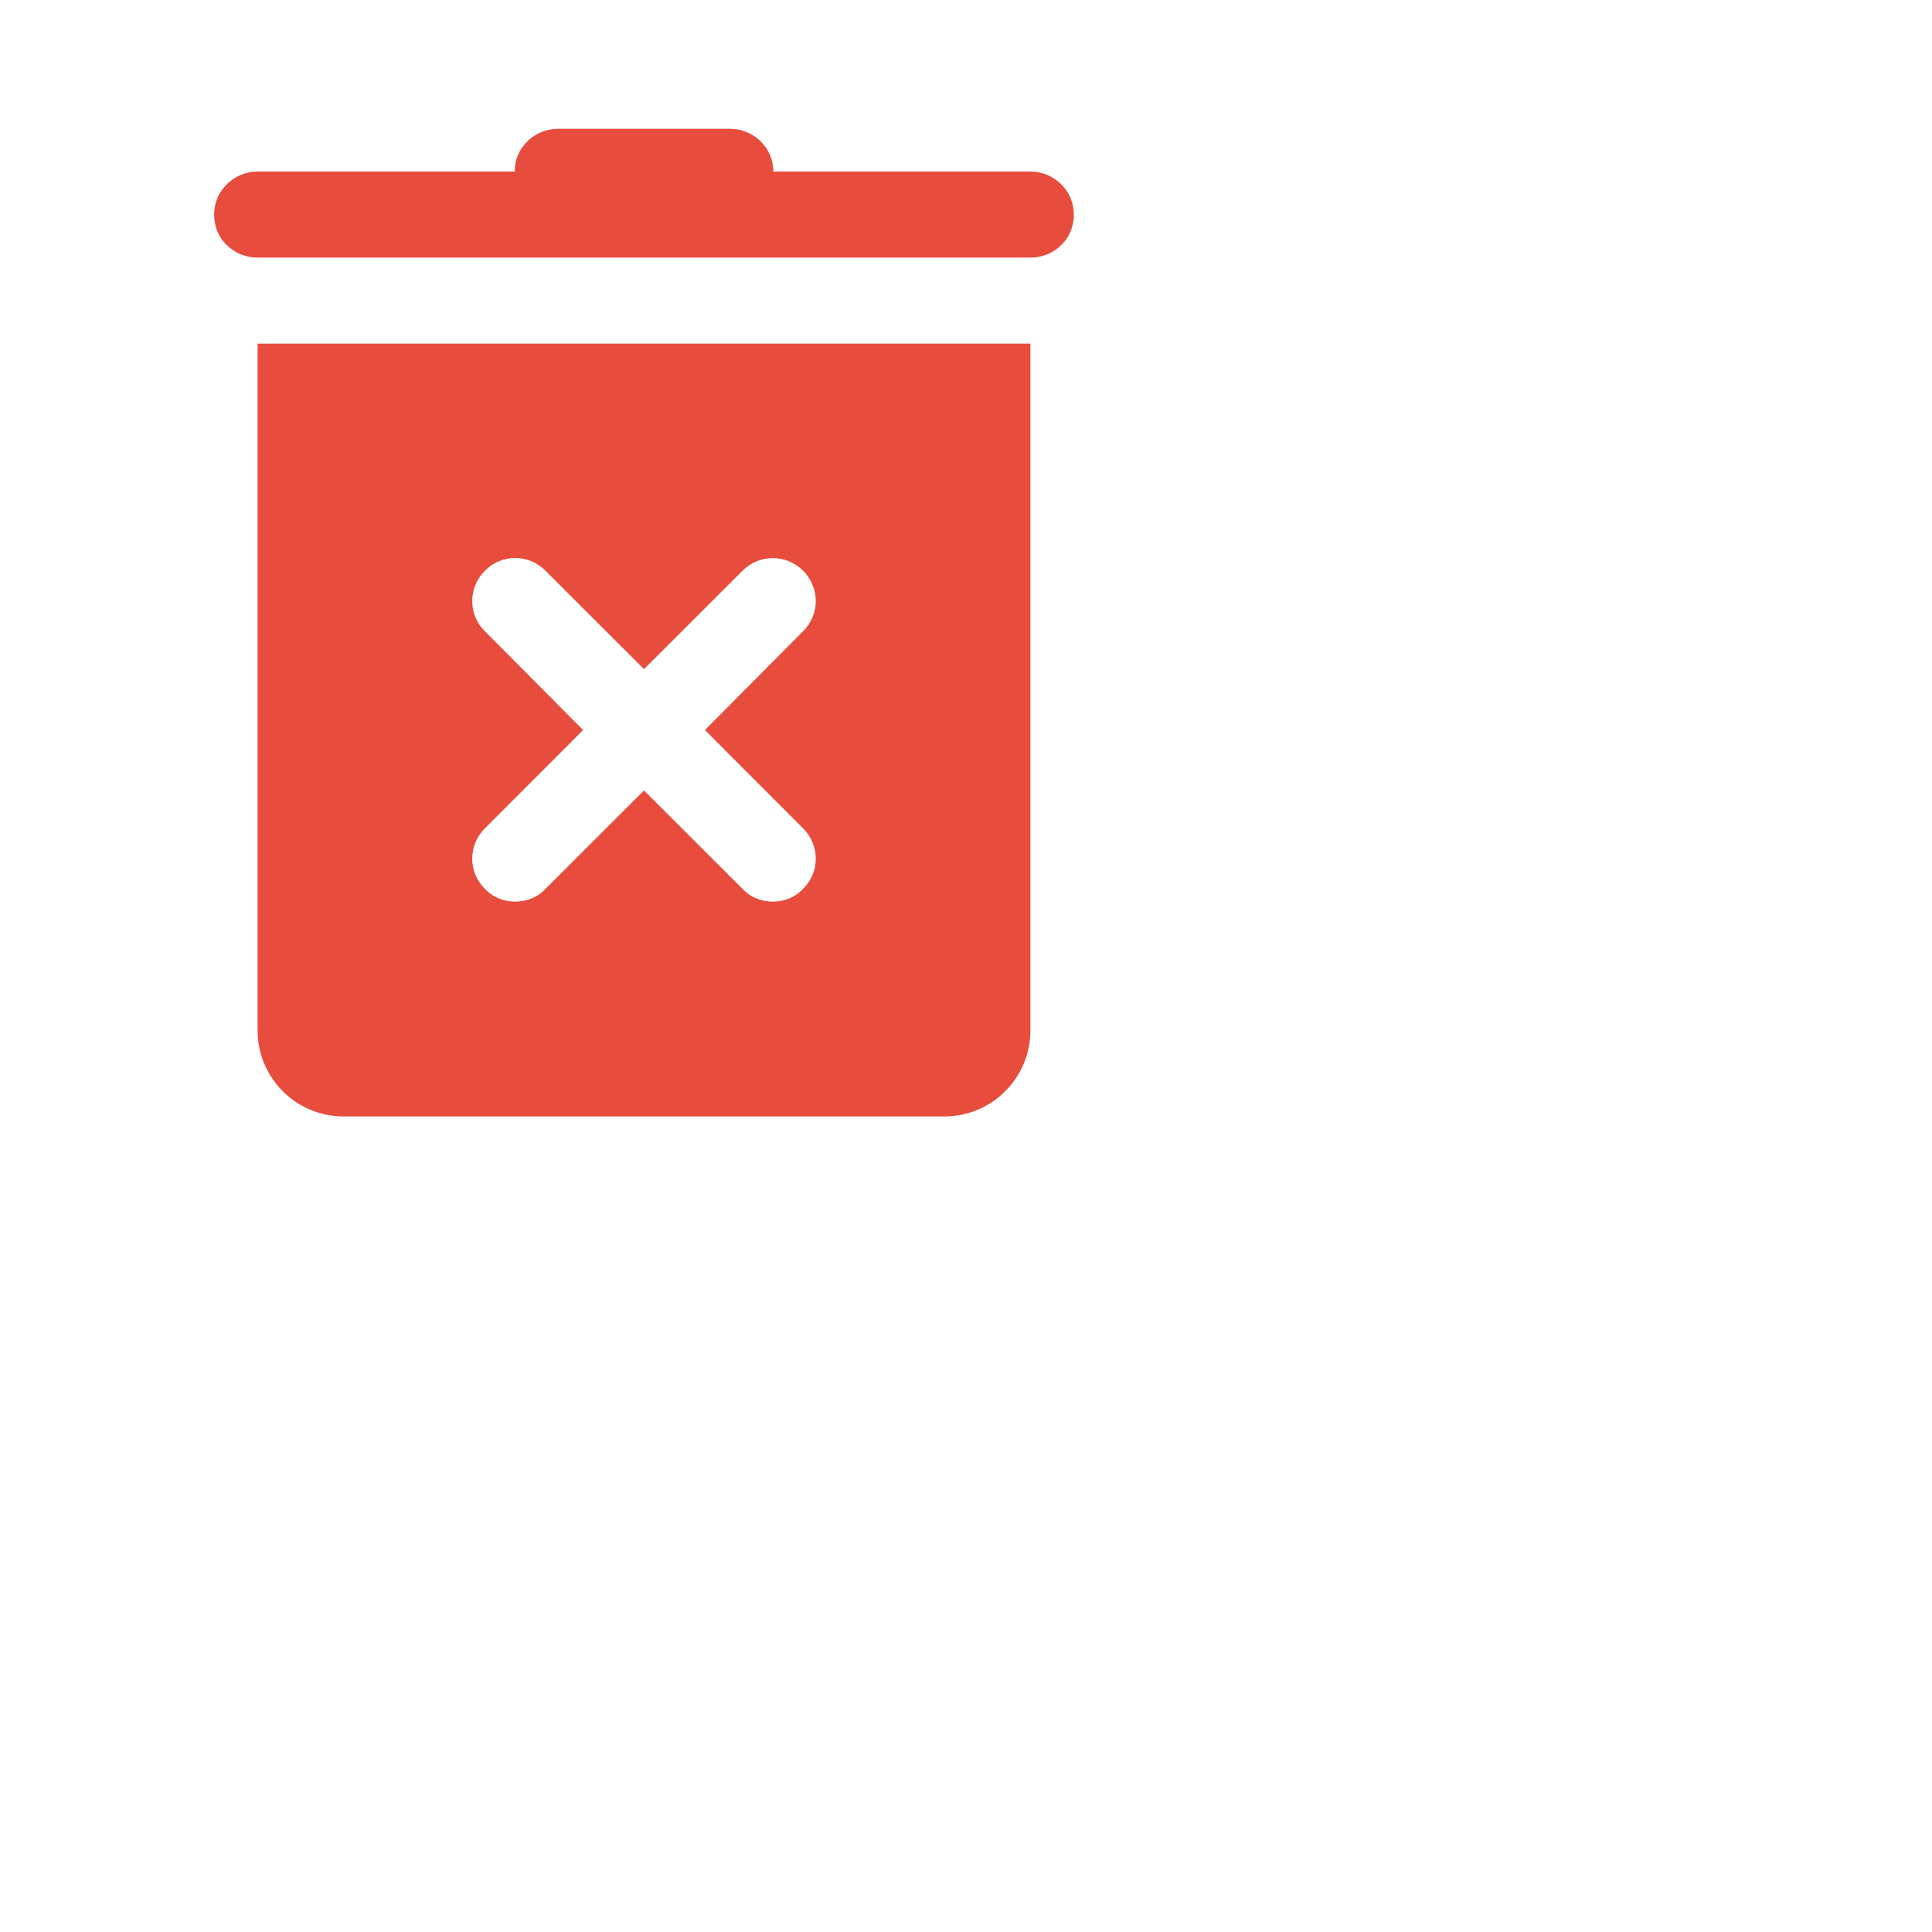
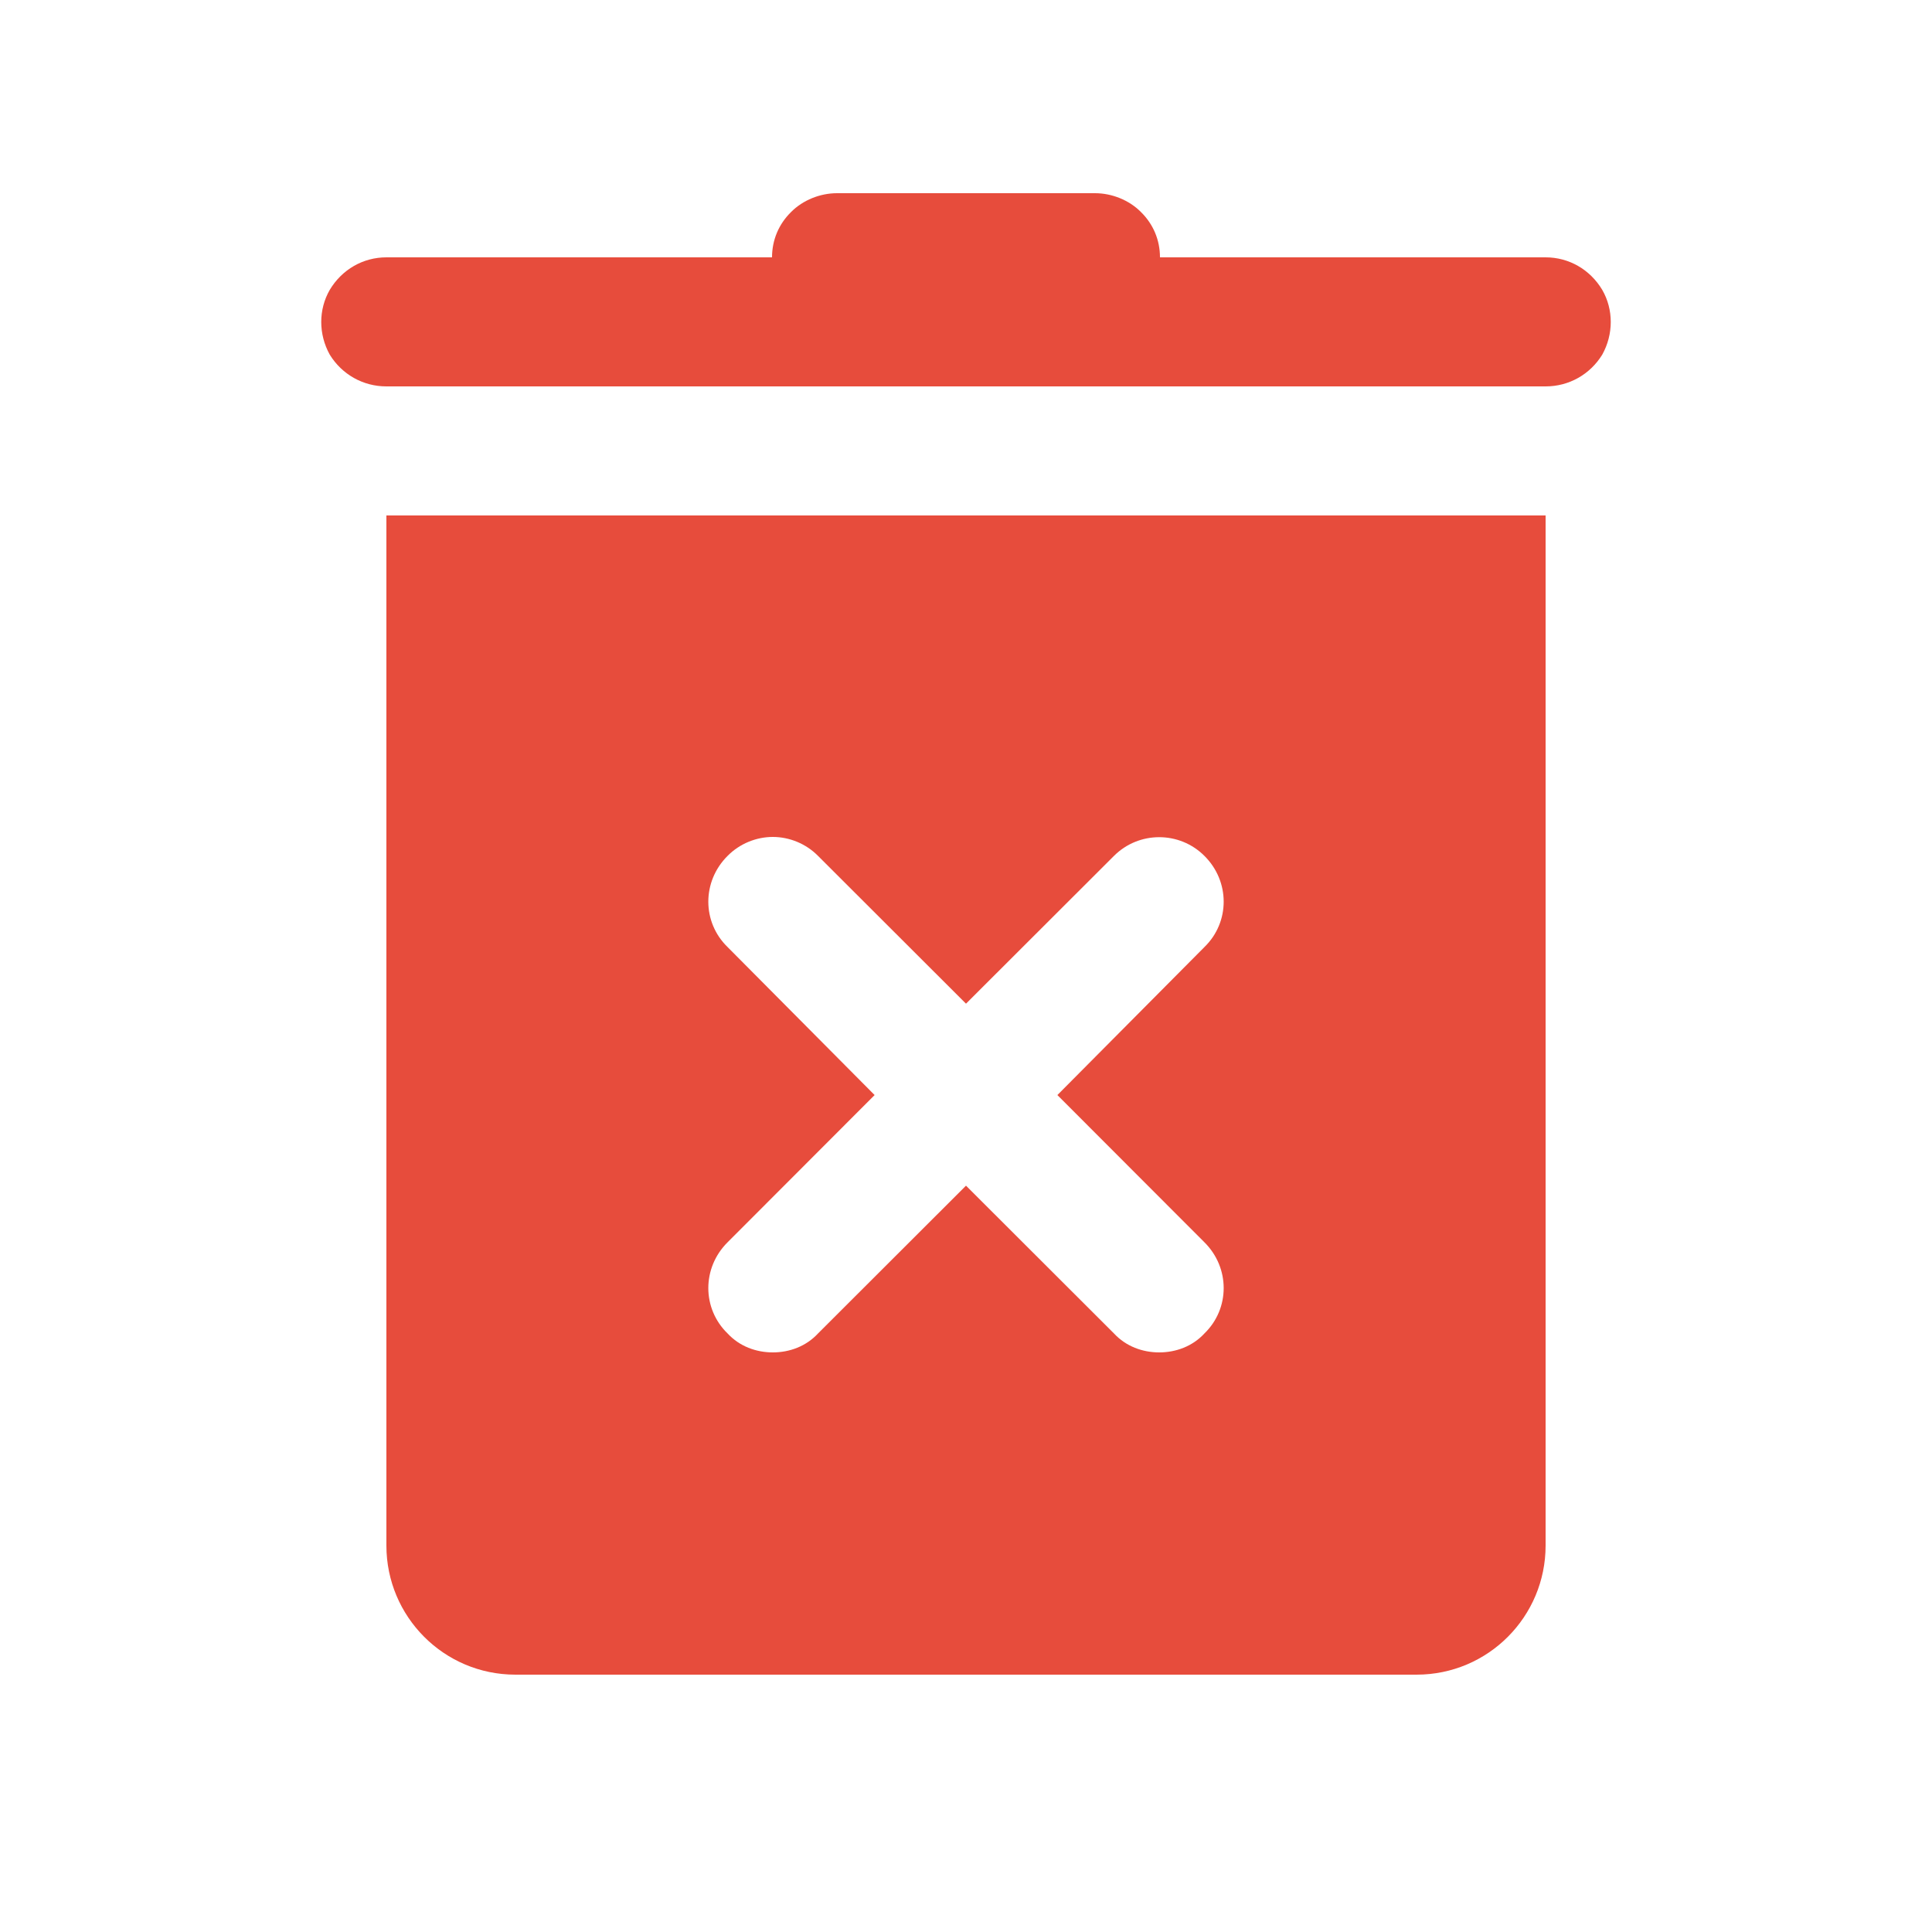
- <svg xmlns="http://www.w3.org/2000/svg" viewBox="0 0 15 15" width="15px" height="15px">
+ <svg xmlns="http://www.w3.org/2000/svg" viewBox="0 0 10 10" width="17px" height="17px">
  <g id="surface86062610">
    <path style=" stroke:none;fill-rule:nonzero;fill:rgb(90.588%,29.804%,23.529%);fill-opacity:1;" d="M 4.332 1 C 4.246 1 4.156 1.035 4.094 1.098 C 4.031 1.16 3.996 1.242 3.996 1.332 L 2 1.332 C 1.879 1.332 1.77 1.395 1.707 1.5 C 1.648 1.602 1.648 1.73 1.707 1.836 C 1.77 1.938 1.879 2 2 2 L 8 2 C 8.121 2 8.23 1.938 8.293 1.836 C 8.352 1.73 8.352 1.602 8.293 1.5 C 8.23 1.395 8.121 1.332 8 1.332 L 6.004 1.332 C 6.004 1.242 5.969 1.16 5.906 1.098 C 5.844 1.035 5.754 1 5.668 1 Z M 2 2.668 L 2 8 C 2 8.367 2.297 8.668 2.668 8.668 L 7.332 8.668 C 7.703 8.668 8 8.367 8 8 L 8 2.668 Z M 4 4.332 C 4.086 4.332 4.172 4.367 4.234 4.43 L 5 5.195 L 5.766 4.43 C 5.895 4.301 6.105 4.301 6.234 4.43 C 6.367 4.562 6.367 4.773 6.234 4.902 L 5.473 5.668 L 6.234 6.43 C 6.367 6.562 6.367 6.773 6.234 6.902 C 6.172 6.969 6.086 7 6 7 C 5.914 7 5.828 6.969 5.766 6.902 L 5 6.137 L 4.234 6.902 C 4.172 6.969 4.086 7 4 7 C 3.914 7 3.828 6.969 3.766 6.902 C 3.633 6.773 3.633 6.562 3.766 6.43 L 4.527 5.668 L 3.766 4.902 C 3.633 4.773 3.633 4.562 3.766 4.43 C 3.828 4.367 3.914 4.332 4 4.332 Z M 4 4.332 " />
  </g>
</svg>
